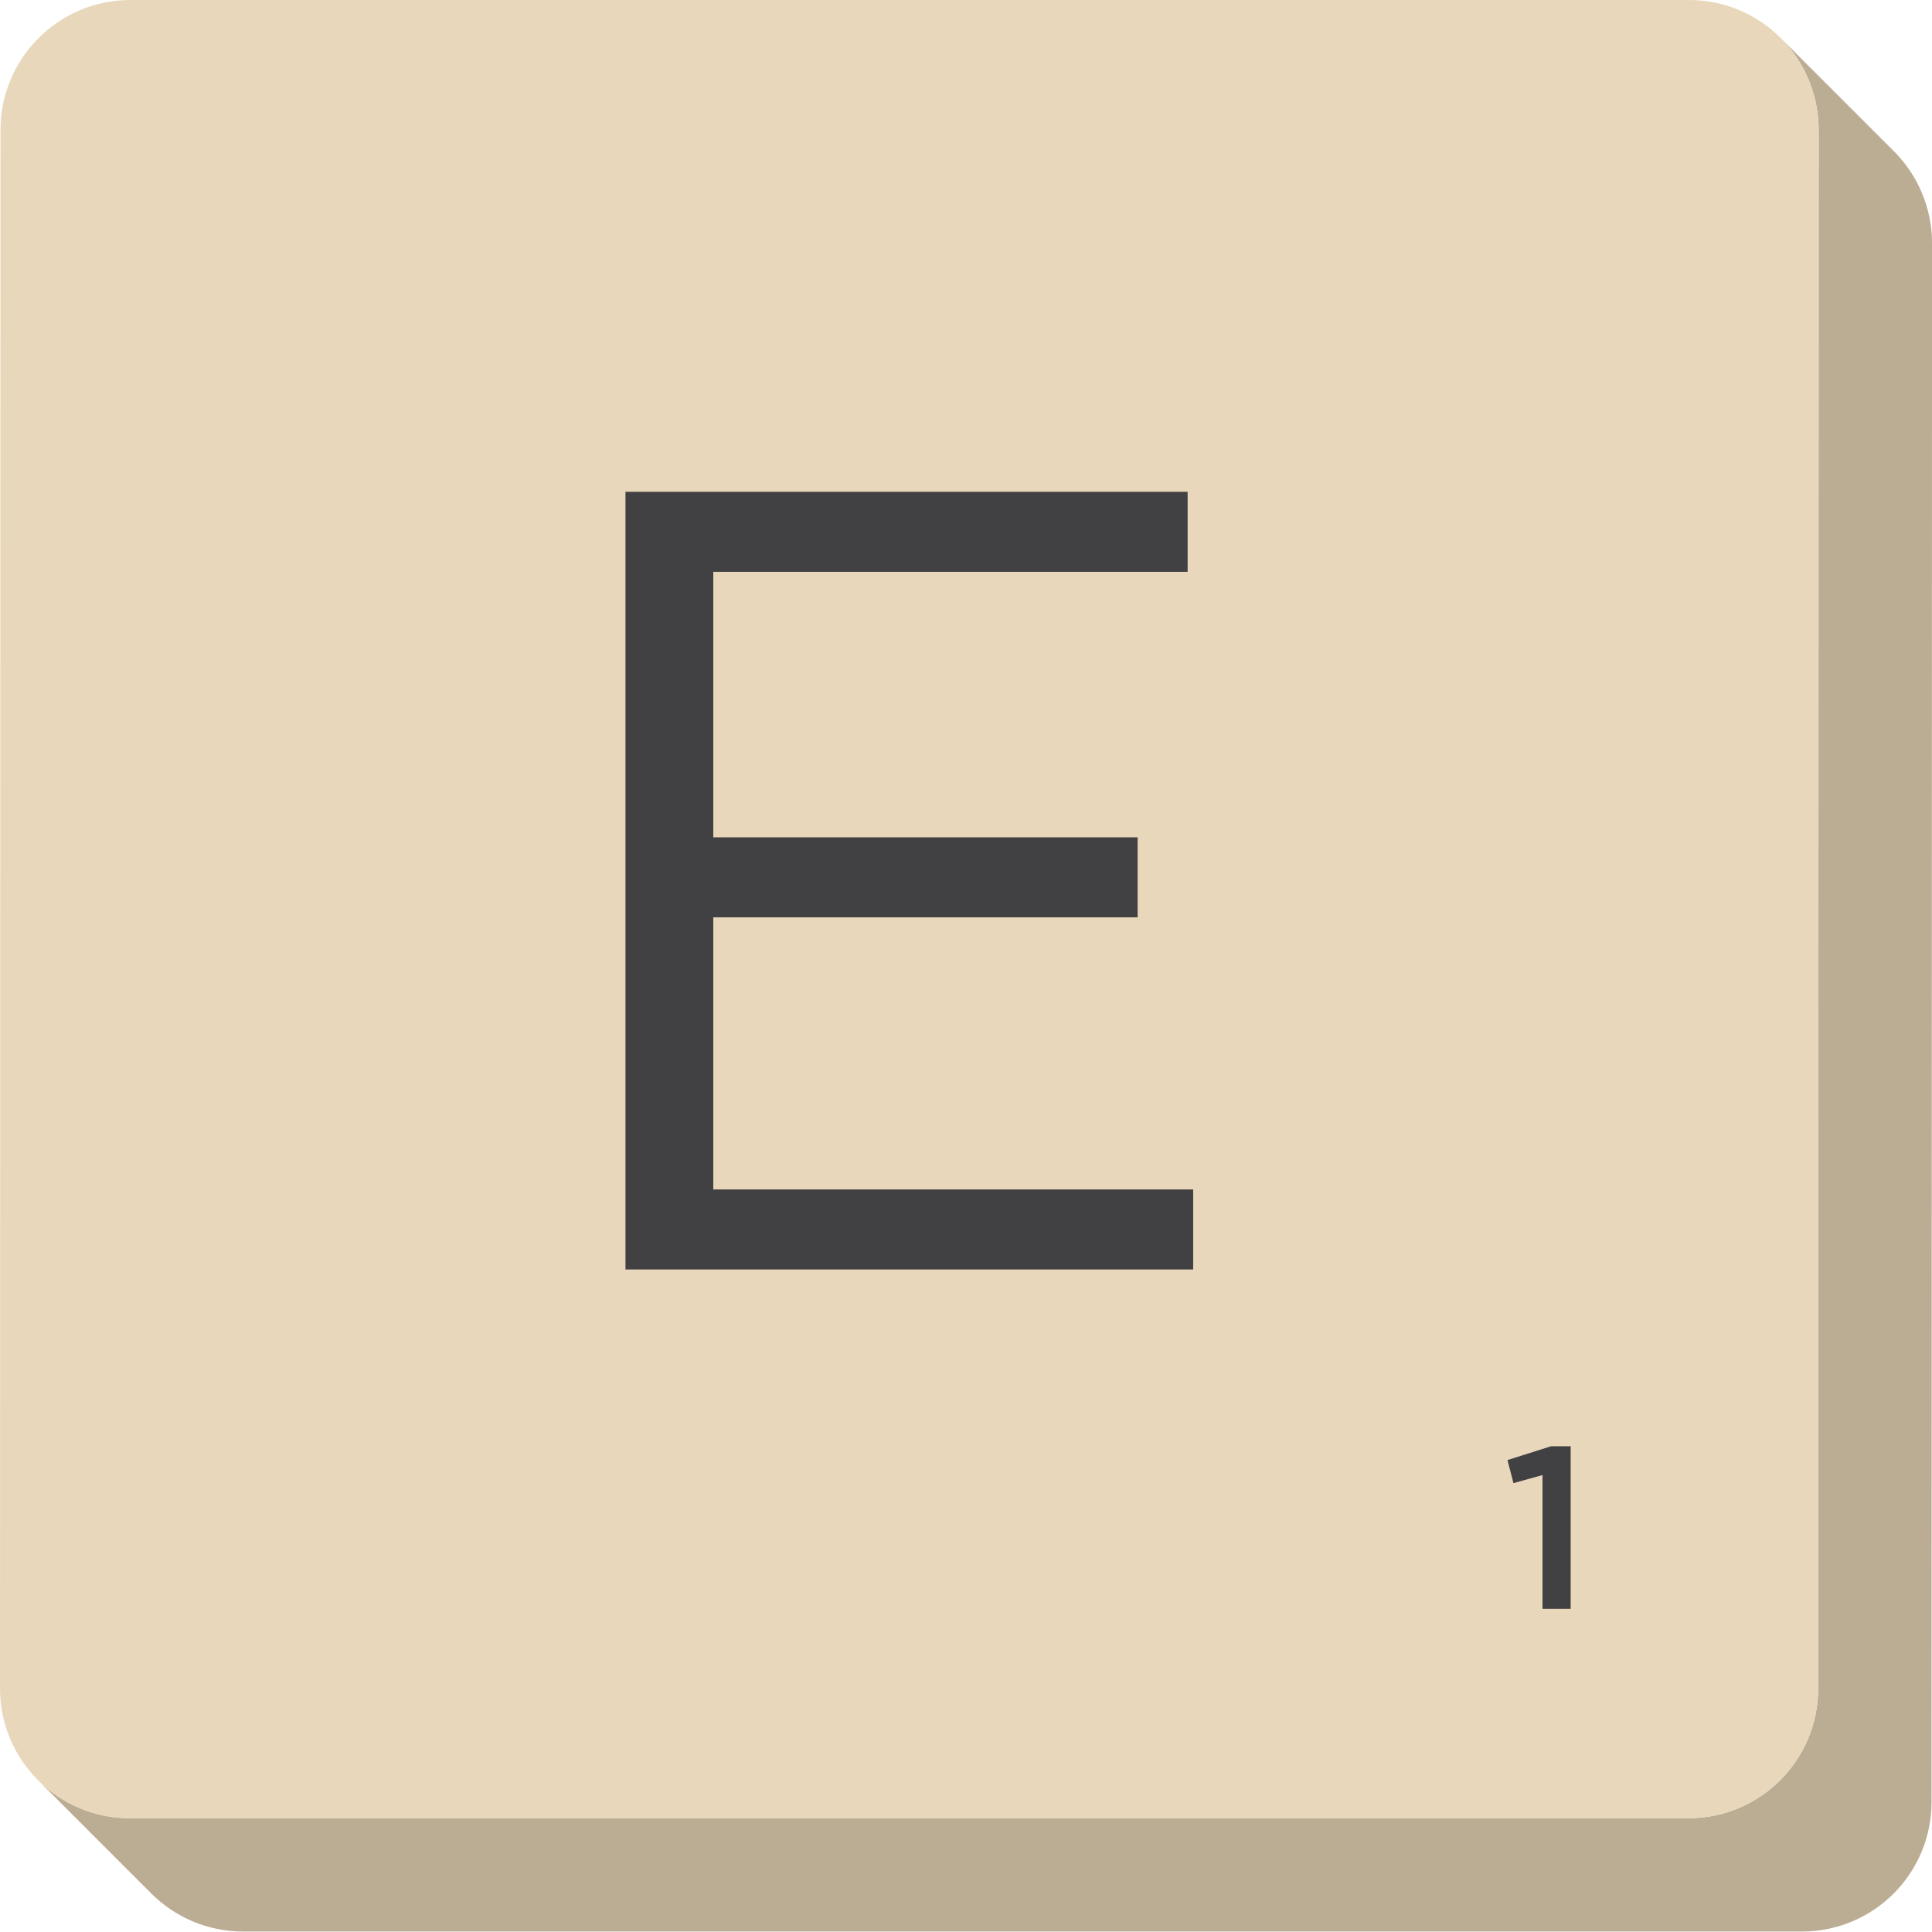
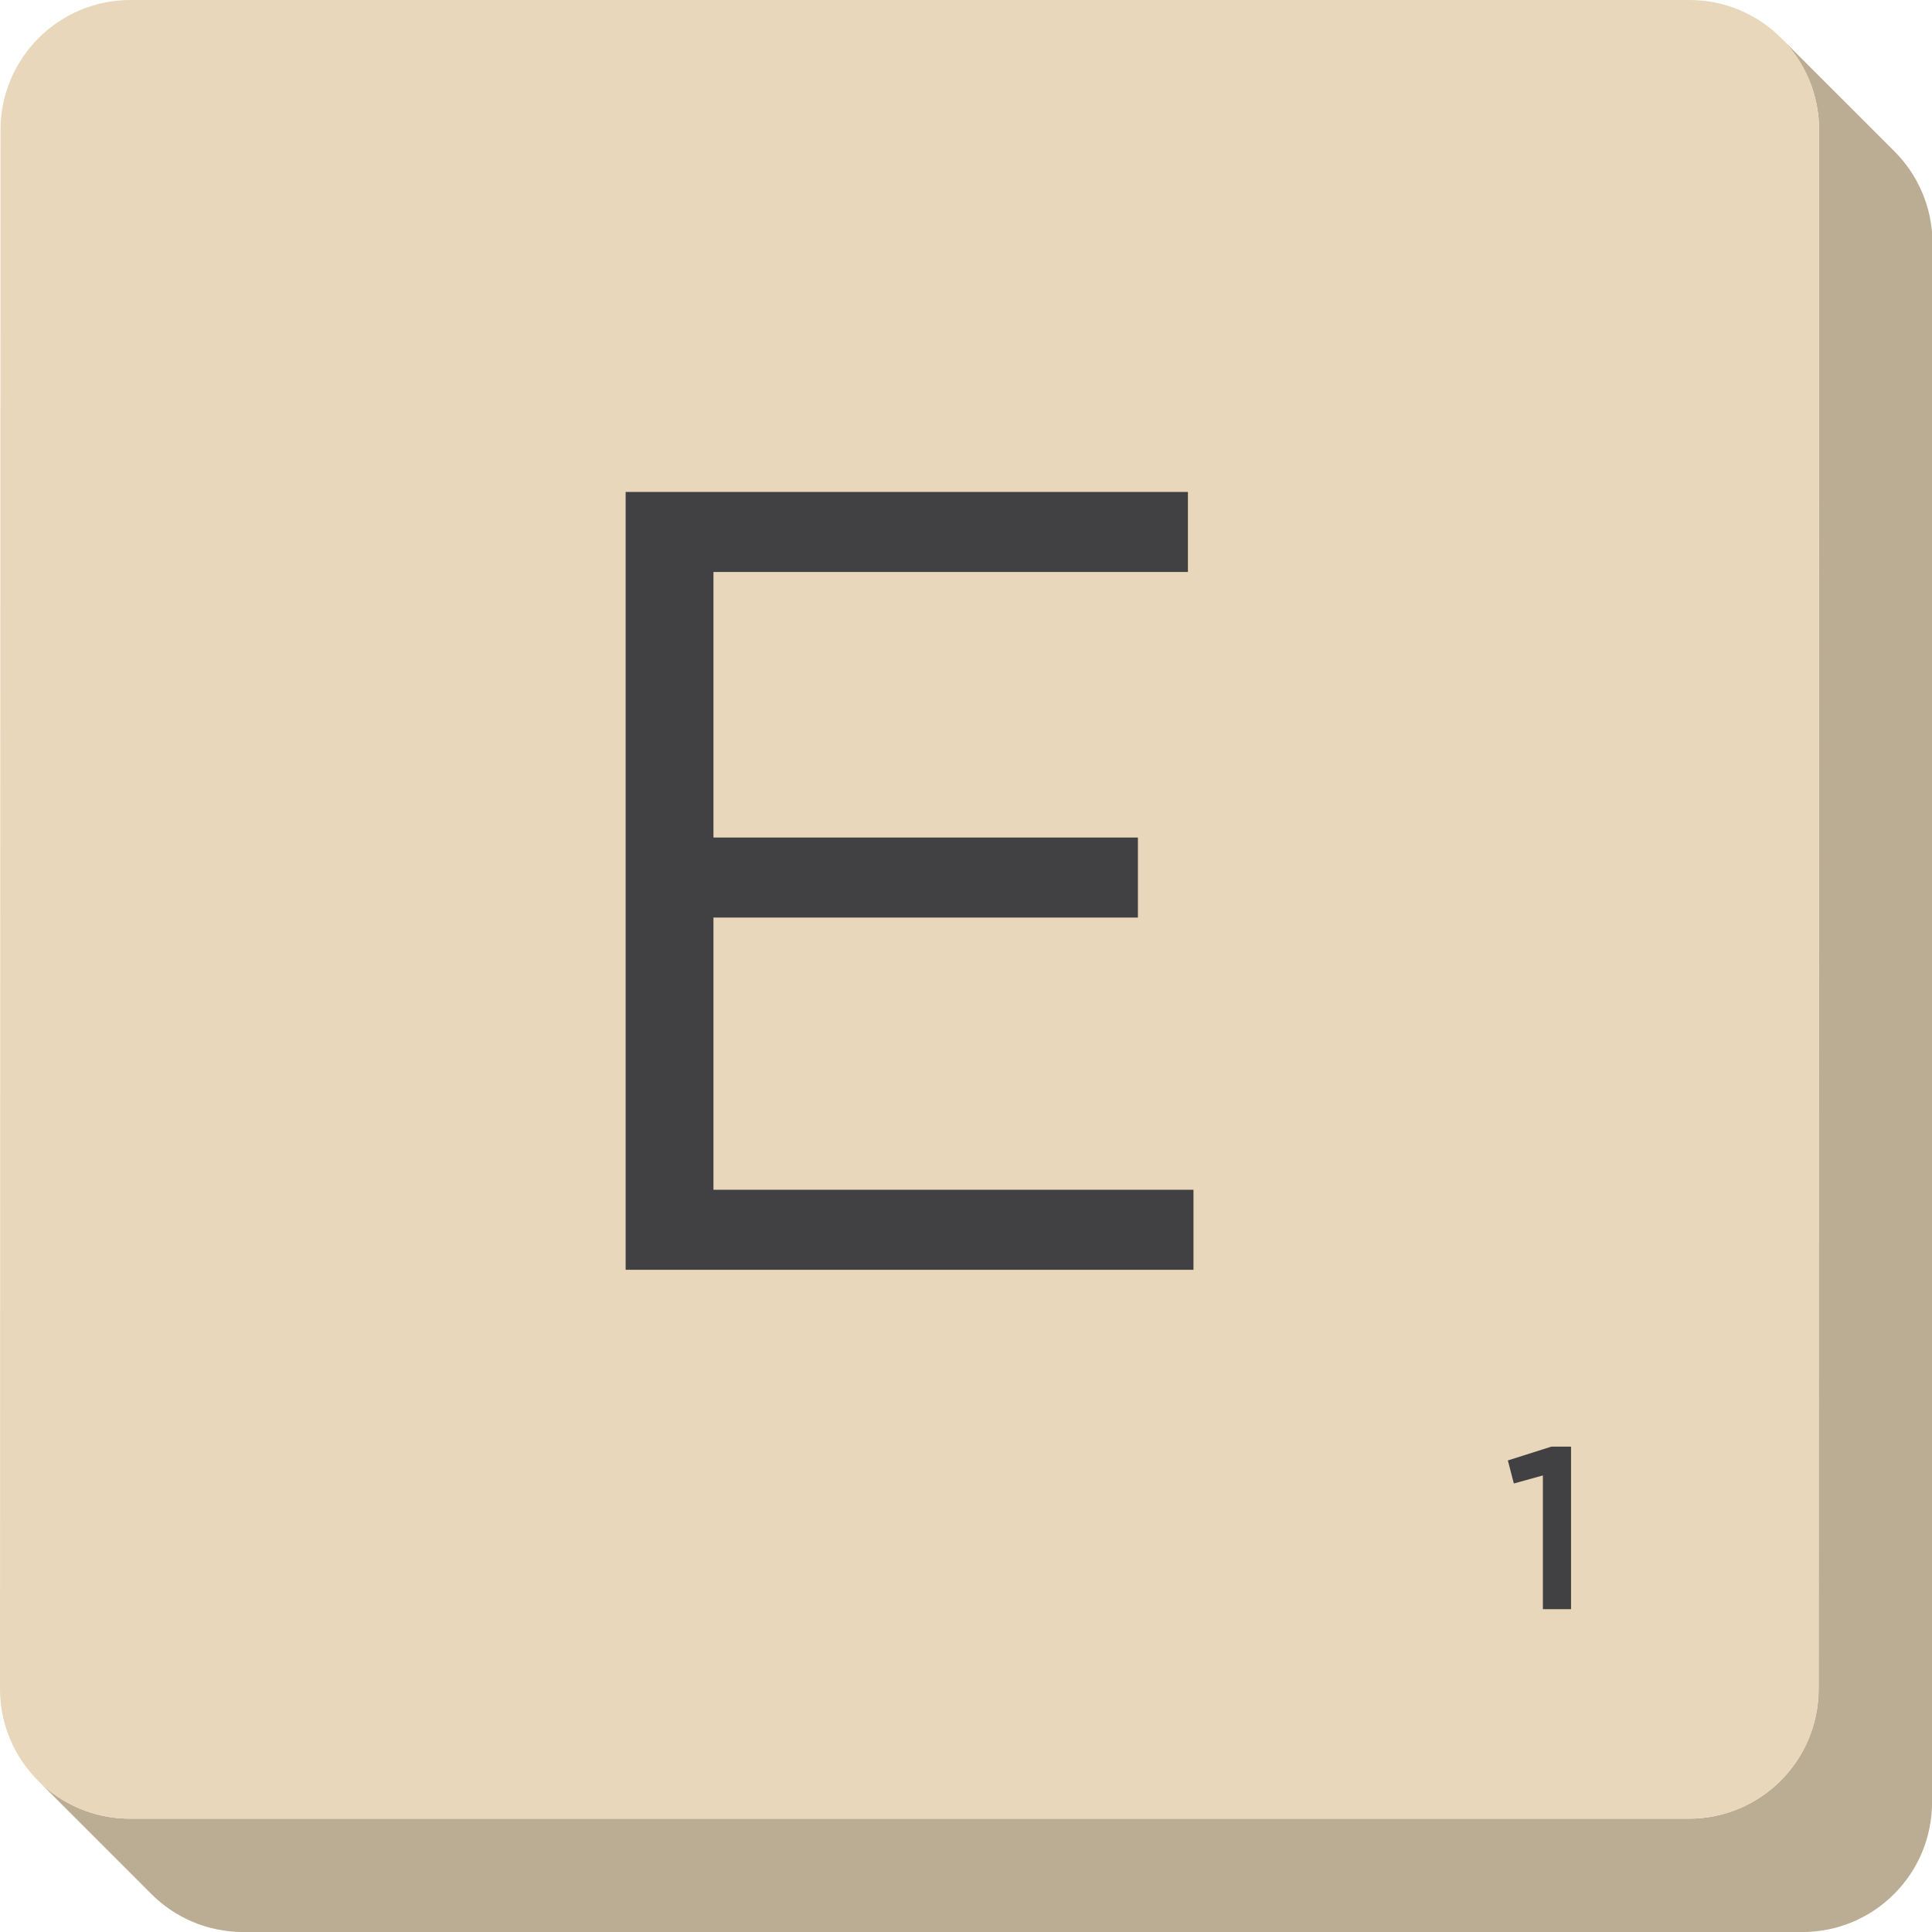
- <svg xmlns="http://www.w3.org/2000/svg" version="1.1" id="scrabble" x="0px" y="0px" viewBox="0 0 438.58 438.47" style="enable-background:new 0 0 438.58 438.47;" xml:space="preserve">
+ <svg xmlns="http://www.w3.org/2000/svg" version="1.1" id="scrabble" x="0px" y="0px" viewBox="0 0 438.47 438.47" style="enable-background:new 0 0 438.47 438.47;" xml:space="preserve">
  <style type="text/css">
	.st0{display:none;}
	.st1{display:inline;fill:#1C75BC;}
	.st2{display:inline;fill:#00AEEF;}
	.st3{fill:#BBAD94;}
	.st4{fill:#E8D7BA;}
	.st5{display:inline;fill:#414042;}
	.st6{fill:#414042;}
	.st7{display:inline;}
</style>
  <g id="scrabbleTile">
    <g id="highlightedTile" class="st0">
      <path id="side" class="st1" d="M429.94,34.34L404.21,8.62c5.34,5.34,8.64,12.73,8.64,20.89l-0.11,353.79    c-0.01,16.29-13.17,29.45-29.46,29.45H29.5c-8.16,0-15.54-3.3-20.88-8.64l25.72,25.73c5.34,5.34,12.73,8.64,20.89,8.64h353.79    c16.29,0,29.46-13.16,29.46-29.45l0.11-353.79C438.58,47.08,435.28,39.69,429.94,34.34z" />
      <path id="top" class="st2" d="M383.41,0c16.29,0,29.45,13.21,29.44,29.51l-0.11,353.79c-0.01,16.29-13.17,29.45-29.46,29.45H29.5    C13.2,412.74,0,399.58,0,383.29L0.11,29.51C0.11,13.21,13.33,0,29.62,0H383.41z" />
    </g>
    <g id="tile_00000029007655792493338070000015857826428044154035_">
      <path id="side_00000129169081894021318130000002795455928336889511_" class="st3" d="M429.94,34.34L404.21,8.62    c5.34,5.34,8.64,12.73,8.64,20.89l-0.11,353.79c-0.01,16.29-13.17,29.45-29.46,29.45H29.5c-8.16,0-15.54-3.3-20.88-8.64    l25.72,25.73c5.34,5.34,12.73,8.64,20.89,8.64h353.79c16.29,0,29.46-13.16,29.46-29.45l0.11-353.79    C438.58,47.08,435.28,39.69,429.94,34.34z" />
      <path id="top_00000111908945748028226780000004154523604860632498_" class="st4" d="M383.41,0c16.29,0,29.45,13.21,29.44,29.51    l-0.11,353.79c-0.01,16.29-13.17,29.45-29.46,29.45H29.5c-16.29,0-29.5-13.16-29.5-29.45L0.11,29.51C0.11,13.21,13.33,0,29.62,0    H383.41z" />
    </g>
    <g id="Z" class="st0">
      <path class="st5" d="M135.69,274.81l114.24-145.26H139.47v-17.9h137.69v13.37L162.67,270.27h114.49v17.91H135.69V274.81z" />
    </g>
    <g id="Y" class="st0">
      <path class="st5" d="M196.34,218.32l-73.38-106.67h24.21l59.51,88.26l60.02-88.26h23.2l-73.38,106.42v70.11h-20.17V218.32z" />
    </g>
    <g id="X" class="st0">
      <path class="st5" d="M283.72,111.65l-65.06,86.5l67.58,90.03h-23.7l-56.49-76.16l-56.49,76.16h-22.95l67.58-90.03l-65.06-86.5    h23.45l53.97,72.63l53.97-72.63H283.72z" />
    </g>
    <g id="W" class="st0">
      <path class="st5" d="M78.06,111.27h21.69l50.44,147.02l48.42-147.53H215l48.42,147.53l50.44-147.02h20.93l-63.05,177.79h-16.9    l-48.42-143.24l-48.67,143.24h-16.64L78.06,111.27z" />
    </g>
    <g id="V" class="st0">
      <path class="st5" d="M121.69,111.01h22.19l62.79,152.07l63.05-152.07h21.44L215.25,288.8H197.6L121.69,111.01z" />
    </g>
    <g id="U" class="st0">
      <path class="st5" d="M132.91,212.9V110.26h19.92v101.38c0,38.08,20.43,59.51,53.97,59.51c32.53,0,53.21-19.67,53.21-58.25V110.26    h19.92v101.12c0,51.45-29.51,78.18-73.64,78.18C162.67,289.56,132.91,262.83,132.91,212.9z" />
    </g>
    <g id="T" class="st0">
      <path class="st5" d="M196.34,130.05h-59.26v-18.41h138.7v18.41h-59.26v158.12h-20.17V130.05z" />
    </g>
    <g id="S" class="st0">
      <path class="st5" d="M140.23,262.45l12.36-14.63c18.41,16.64,36.06,24.97,60.52,24.97c23.71,0,39.34-12.61,39.34-30.01v-0.51    c0-16.39-8.83-25.72-45.9-33.54c-40.6-8.83-59.26-21.94-59.26-50.94v-0.5c0-27.74,24.46-48.17,58-48.17    c25.72,0,44.13,7.31,62.04,21.69l-11.6,15.38c-16.39-13.37-32.78-19.17-50.94-19.17c-22.95,0-37.57,12.61-37.57,28.5v0.5    c0,16.64,9.08,25.97,47.91,34.3c39.34,8.57,57.5,22.95,57.5,49.93v0.51c0,30.26-25.22,49.93-60.27,49.93    C184.36,290.69,161.41,281.36,140.23,262.45z" />
    </g>
    <g id="R" class="st0">
      <path class="st5" d="M133.42,111.65h75.91c21.69,0,39.09,6.56,50.18,17.65c8.57,8.57,13.62,20.93,13.62,34.8v0.5    c0,29.25-20.17,46.4-47.91,51.45l54.22,72.12h-24.46l-51.19-68.59h-50.44v68.59h-19.92V111.65z M207.56,201.68    c26.48,0,45.39-13.62,45.39-36.31v-0.5c0-21.69-16.64-34.8-45.14-34.8h-54.47v71.62H207.56z" />
    </g>
    <g id="Q" class="st0">
      <path class="st5" d="M283.97,292.33l-23.45-20.93c-14.88,11.6-33.79,18.66-55.48,18.66c-53.71,0-89.78-42.12-89.78-90.79v-0.5    c0-48.67,36.57-91.29,90.28-91.29c53.71,0,89.78,42.11,89.78,90.79v0.5c0,21.94-7.82,42.87-20.93,59.01l23.2,19.67L283.97,292.33z     M246.4,258.54l-33.04-28.24l13.37-14.88l33.04,30.01c9.58-12.61,14.88-28.5,14.88-46.15v-0.5c0-40.1-29.25-72.88-69.6-72.88    c-40.35,0-69.1,32.28-69.1,72.38v0.5c0,40.1,29.25,72.88,69.6,72.88C221.18,271.65,235.3,266.86,246.4,258.54z" />
    </g>
    <g id="P" class="st0">
      <path class="st5" d="M140.35,111.65h66.07c39.84,0,66.07,21.18,66.07,55.98v0.5c0,38.08-31.77,57.75-69.35,57.75h-42.87v62.29    h-19.92V111.65z M203.9,207.73c29.25,0,48.42-15.63,48.42-38.84v-0.5c0-25.22-18.91-38.33-47.41-38.33h-44.64v77.67H203.9z" />
    </g>
    <g id="O" class="st0">
      <path class="st5" d="M116.4,200.41v-0.5c0-48.67,36.57-91.29,90.28-91.29c53.71,0,89.78,42.11,89.78,90.79v0.5    c0,48.67-36.57,91.29-90.28,91.29C152.46,291.2,116.4,249.08,116.4,200.41z M275.78,200.41v-0.5c0-40.1-29.25-72.88-69.6-72.88    c-40.35,0-69.1,32.28-69.1,72.38v0.5c0,40.1,29.25,72.88,69.6,72.88C247.03,272.79,275.78,240.51,275.78,200.41z" />
    </g>
    <g id="N" class="st0">
      <path class="st5" d="M131.78,111.65h18.66l111.21,141.47V111.65h19.42v176.53h-15.89L151.2,143.42v144.75h-19.42V111.65z" />
    </g>
    <g id="M" class="st0">
      <path class="st5" d="M121.94,111.65h20.17l64.31,96.33l64.31-96.33h20.17v176.53h-19.92V145.19l-64.31,94.57h-1.01l-64.31-94.32    v142.73h-19.42V111.65z" />
    </g>
    <g id="L" class="st0">
      <path class="st5" d="M146.78,111.65h19.92v158.12h99.36v18.41H146.78V111.65z" />
    </g>
    <g id="K" class="st0">
      <path class="st5" d="M131.27,111.65h19.92v105.41l101.38-105.41h25.72l-75.65,77.17l78.93,99.36h-24.97l-67.84-85.49l-37.58,38.08    v47.41h-19.92V111.65z" />
    </g>
    <g id="J" class="st0">
      <path class="st5" d="M151.7,258.16l14.37-12.36c10.84,16.39,21.94,25.22,40.35,25.22c19.92,0,34.55-14.37,34.55-42.37V110.38    h20.17v118.02c0,20.68-6.05,36.31-16.14,46.4c-9.83,9.58-23.2,14.63-38.84,14.63C179.69,289.43,162.8,276.32,151.7,258.16z" />
    </g>
    <g id="I" class="st0">
      <path class="st5" d="M196.46,111.65h19.92v176.53h-19.92V111.65z" />
    </g>
    <g id="H" class="st0">
      <path class="st5" d="M135.56,111.65h19.92v78.43h101.88v-78.43h19.92v176.53h-19.92v-79.44H155.48v79.44h-19.92V111.65z" />
    </g>
    <g id="G" class="st0">
      <path class="st5" d="M126.11,200.41v-0.5c0-48.42,35.56-91.29,88.52-91.29c29.76,0,48.17,8.57,65.82,23.45l-12.86,15.13    c-13.62-11.85-28.75-20.17-53.71-20.17c-39.09,0-67.08,33.04-67.08,72.38v0.5c0,42.11,26.98,73.38,69.85,73.38    c20.17,0,38.84-7.82,50.94-17.65v-43.88h-53.71v-17.9h72.88v70.36c-16.39,14.63-41.11,26.98-70.86,26.98    C160.4,291.2,126.11,250.85,126.11,200.41z" />
    </g>
    <g id="F" class="st0">
      <path class="st5" d="M143,111.65h126.85v18.41H162.92v63.05h95.58v18.16h-95.58v76.92H143V111.65z" />
    </g>
    <g id="E">
      <path class="st6" d="M141.99,111.65H269.6v18.16H161.92v60.27h96.33v18.16h-96.33v61.78h108.94v18.16H141.99V111.65z" />
    </g>
    <g id="D" class="st0">
      <path class="st5" d="M128.88,111.65h61.28c55.48,0,93.81,38.08,93.81,87.76v0.5c0,49.68-38.33,88.26-93.81,88.26h-61.28V111.65z     M148.8,130.06v139.71h41.36c44.64,0,73.13-30.26,73.13-69.35v-0.5c0-39.09-28.5-69.85-73.13-69.85H148.8z" />
    </g>
    <g id="C" class="st0">
      <path class="st5" d="M126.86,200.41v-0.5c0-49.93,37.32-91.29,89.27-91.29c32.03,0,51.19,11.35,68.85,27.99l-13.62,14.63    c-14.88-14.12-31.52-24.21-55.48-24.21c-39.09,0-68.34,31.78-68.34,72.38v0.5c0,40.85,29.5,72.88,68.34,72.88    c24.21,0,40.1-9.33,56.99-25.47l13.11,12.86c-18.41,18.66-38.58,31.02-70.61,31.02C164.44,291.2,126.86,251.1,126.86,200.41z" />
    </g>
    <g id="B" class="st0">
      <path class="st5" d="M135.18,111.65h75.15c20.17,0,36.06,5.8,46.15,15.64c7.31,7.57,11.35,16.9,11.35,28.24v0.5    c0,22.95-14.12,34.8-27.99,40.85c20.93,6.3,37.83,18.41,37.83,42.62v0.5c0,30.26-25.47,48.17-64.05,48.17h-78.43V111.65z     M247.66,158.3c0-17.4-13.87-28.75-39.09-28.75h-53.71v60.78h52.2c23.96,0,40.6-10.84,40.6-31.52V158.3z M210.59,207.98h-55.73    v62.29h59.26c26.73,0,43.38-11.85,43.38-31.52v-0.5C257.49,219.08,241.35,207.98,210.59,207.98z" />
    </g>
    <g id="A" class="st0">
      <path class="st5" d="M197.09,111.02h18.66L296.2,288.8h-21.44l-20.68-46.65h-96.08l-20.93,46.65h-20.43L197.09,111.02z     M246.27,223.99l-40.1-89.78l-40.35,89.78H246.27z" />
    </g>
    <g id="_x31_0" class="st0">
      <g class="st7">
        <g>
          <path class="st6" d="M330.2,334.71l-6.59,1.83l-1.36-5.23l9.89-3.14h4.45v36.9h-6.39V334.71z" />
          <path class="st6" d="M344.59,346.86v-0.11c0-10.47,6.38-18.95,16.02-18.95c9.58,0,15.91,8.37,15.91,18.84v0.1      c0,10.47-6.38,18.95-16.02,18.95C350.87,365.7,344.59,357.32,344.59,346.86z M369.87,346.86v-0.11c0-7.22-3.72-13.14-9.37-13.14      c-5.65,0-9.26,5.76-9.26,13.03v0.1c0,7.22,3.66,13.14,9.37,13.14C366.31,359.89,369.87,354.03,369.87,346.86z" />
        </g>
      </g>
    </g>
    <g id="_x38_" class="st0">
      <g class="st7">
        <g>
          <path class="st6" d="M335.41,355.07v-0.11c0-4.4,2.46-7.17,6.59-8.9c-3.09-1.62-5.34-4.08-5.34-8.16v-0.1      c0-5.6,5.39-9.89,12.72-9.89c7.33,0,12.72,4.24,12.72,9.89v0.1c0,4.08-2.25,6.54-5.34,8.16c4.03,1.83,6.59,4.45,6.59,8.79v0.11      c0,6.54-5.97,10.62-13.97,10.62C341.37,365.59,335.41,361.41,335.41,355.07z M357.07,354.71v-0.11c0-3.35-3.35-5.55-7.69-5.55      c-4.34,0-7.64,2.2-7.64,5.55v0.11c0,2.98,2.83,5.5,7.64,5.5C354.19,360.2,357.07,357.74,357.07,354.71z M355.92,338.54v-0.11      c0-2.83-2.62-5.13-6.54-5.13s-6.54,2.3-6.54,5.08v0.11c0,3.19,2.77,5.44,6.54,5.44C353.15,343.93,355.92,341.68,355.92,338.54z" />
        </g>
      </g>
    </g>
    <g id="_x35_" class="st0">
      <g class="st7">
        <g>
          <path class="st6" d="M335.85,359.78l3.98-4.66c2.93,2.72,6.02,4.4,9.42,4.4c4.4,0,7.27-2.51,7.27-6.33v-0.1      c0-3.72-3.14-6.07-7.59-6.07c-2.62,0-4.87,0.73-6.75,1.62l-3.87-2.56l1.05-17.95h21.93v5.7H344.9l-0.58,8.58      c1.73-0.63,3.35-1.05,5.81-1.05c7.12,0,12.77,3.77,12.77,11.51v0.11c0,7.48-5.5,12.4-13.61,12.4      C343.7,365.38,339.3,363.13,335.85,359.78z" />
        </g>
      </g>
    </g>
    <g id="_x34_" class="st0">
      <g class="st7">
        <g>
          <path class="st6" d="M353.51,356.98h-18.48l-1.2-4.61l20.36-24.08h5.5v23.4h5.23v5.29h-5.23v8.22h-6.18V356.98z M353.51,351.7      v-14.5l-12.04,14.5H353.51z" />
        </g>
      </g>
    </g>
    <g id="_x33_" class="st0">
      <g class="st7">
        <g>
          <path class="st6" d="M335.95,358.95l4.5-4.19c2.62,3.09,5.55,4.81,9.63,4.81c3.61,0,6.33-2.2,6.33-5.55v-0.1      c0-3.61-3.3-5.65-8.43-5.65h-2.98l-1.05-4.03l9.89-10.52H338v-5.6h24.23v4.81l-10.21,10.47c5.55,0.68,10.78,3.51,10.78,10.26      v0.11c0,6.75-5.18,11.62-12.82,11.62C343.6,365.38,339.04,362.72,335.95,358.95z" />
        </g>
      </g>
    </g>
    <g id="_x32_" class="st0">
      <g class="st7">
        <g>
          <path class="st6" d="M336.14,360.26l12.61-10.73c5.02-4.29,6.86-6.59,6.86-9.89c0-3.61-2.56-5.7-5.91-5.7      c-3.35,0-5.65,1.83-8.43,5.5l-4.61-3.61c3.51-4.87,6.96-7.64,13.5-7.64c7.17,0,12.09,4.4,12.09,10.94v0.1      c0,5.76-3.04,8.9-9.53,14.18l-7.54,6.28h17.43v5.65h-26.48V360.26z" />
        </g>
      </g>
    </g>
    <g id="_x31__56_">
      <g>
        <g>
          <path class="st6" d="M350.16,334.85l-6.59,1.83l-1.36-5.23l9.89-3.14h4.45v36.9h-6.39V334.85z" />
        </g>
      </g>
    </g>
  </g>
</svg>
